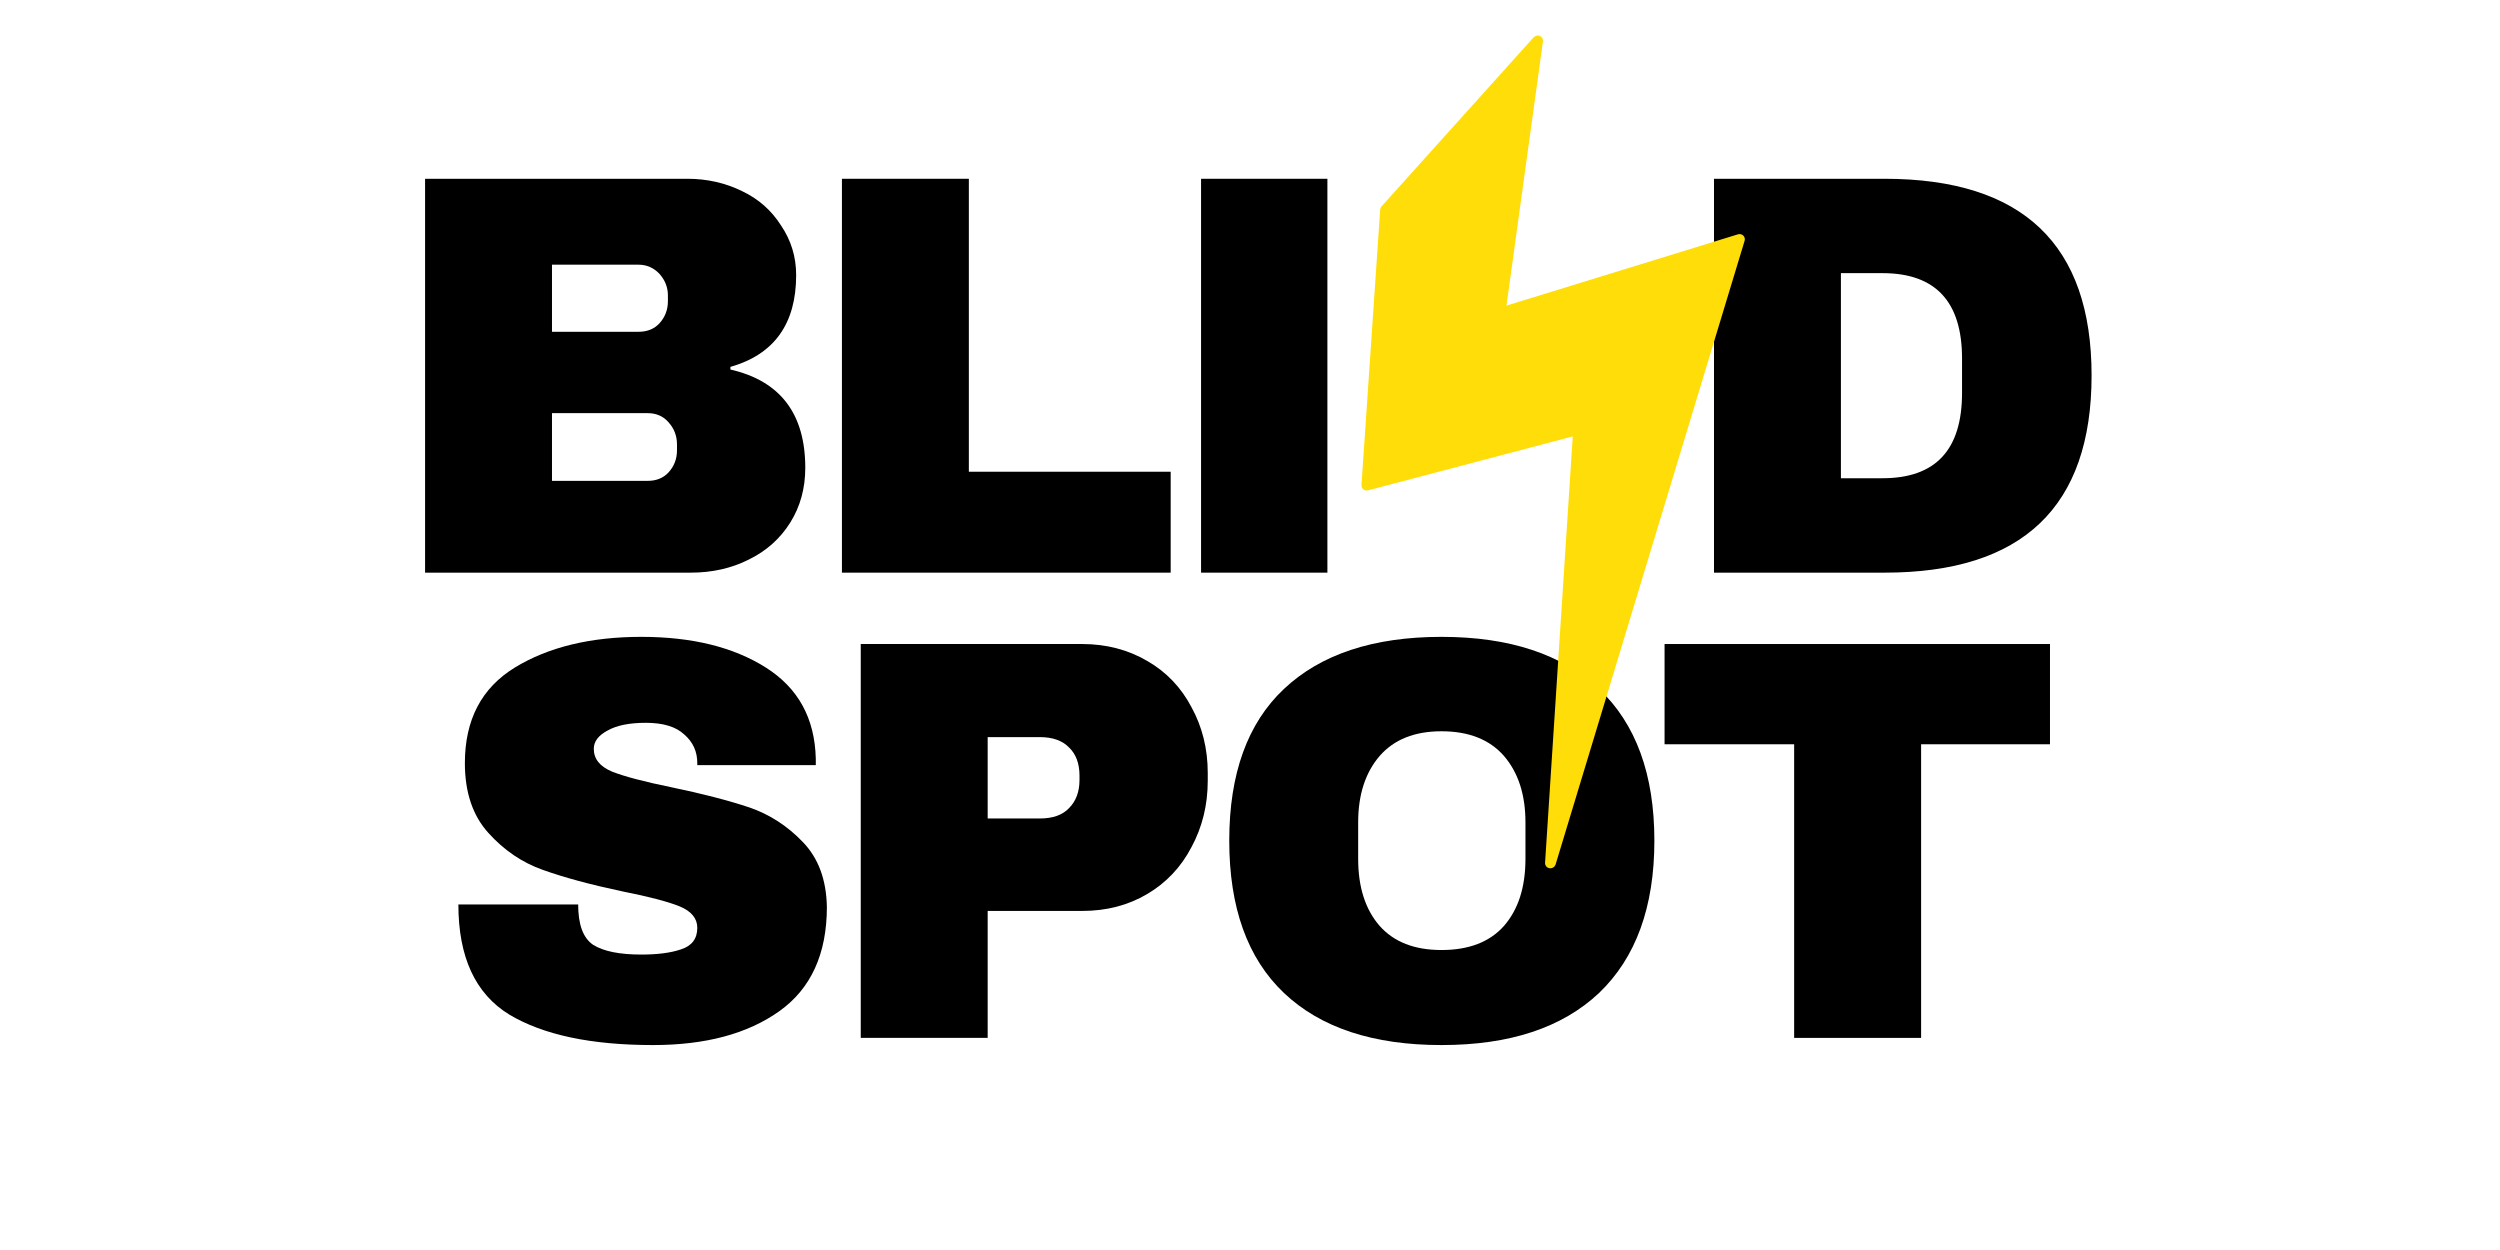
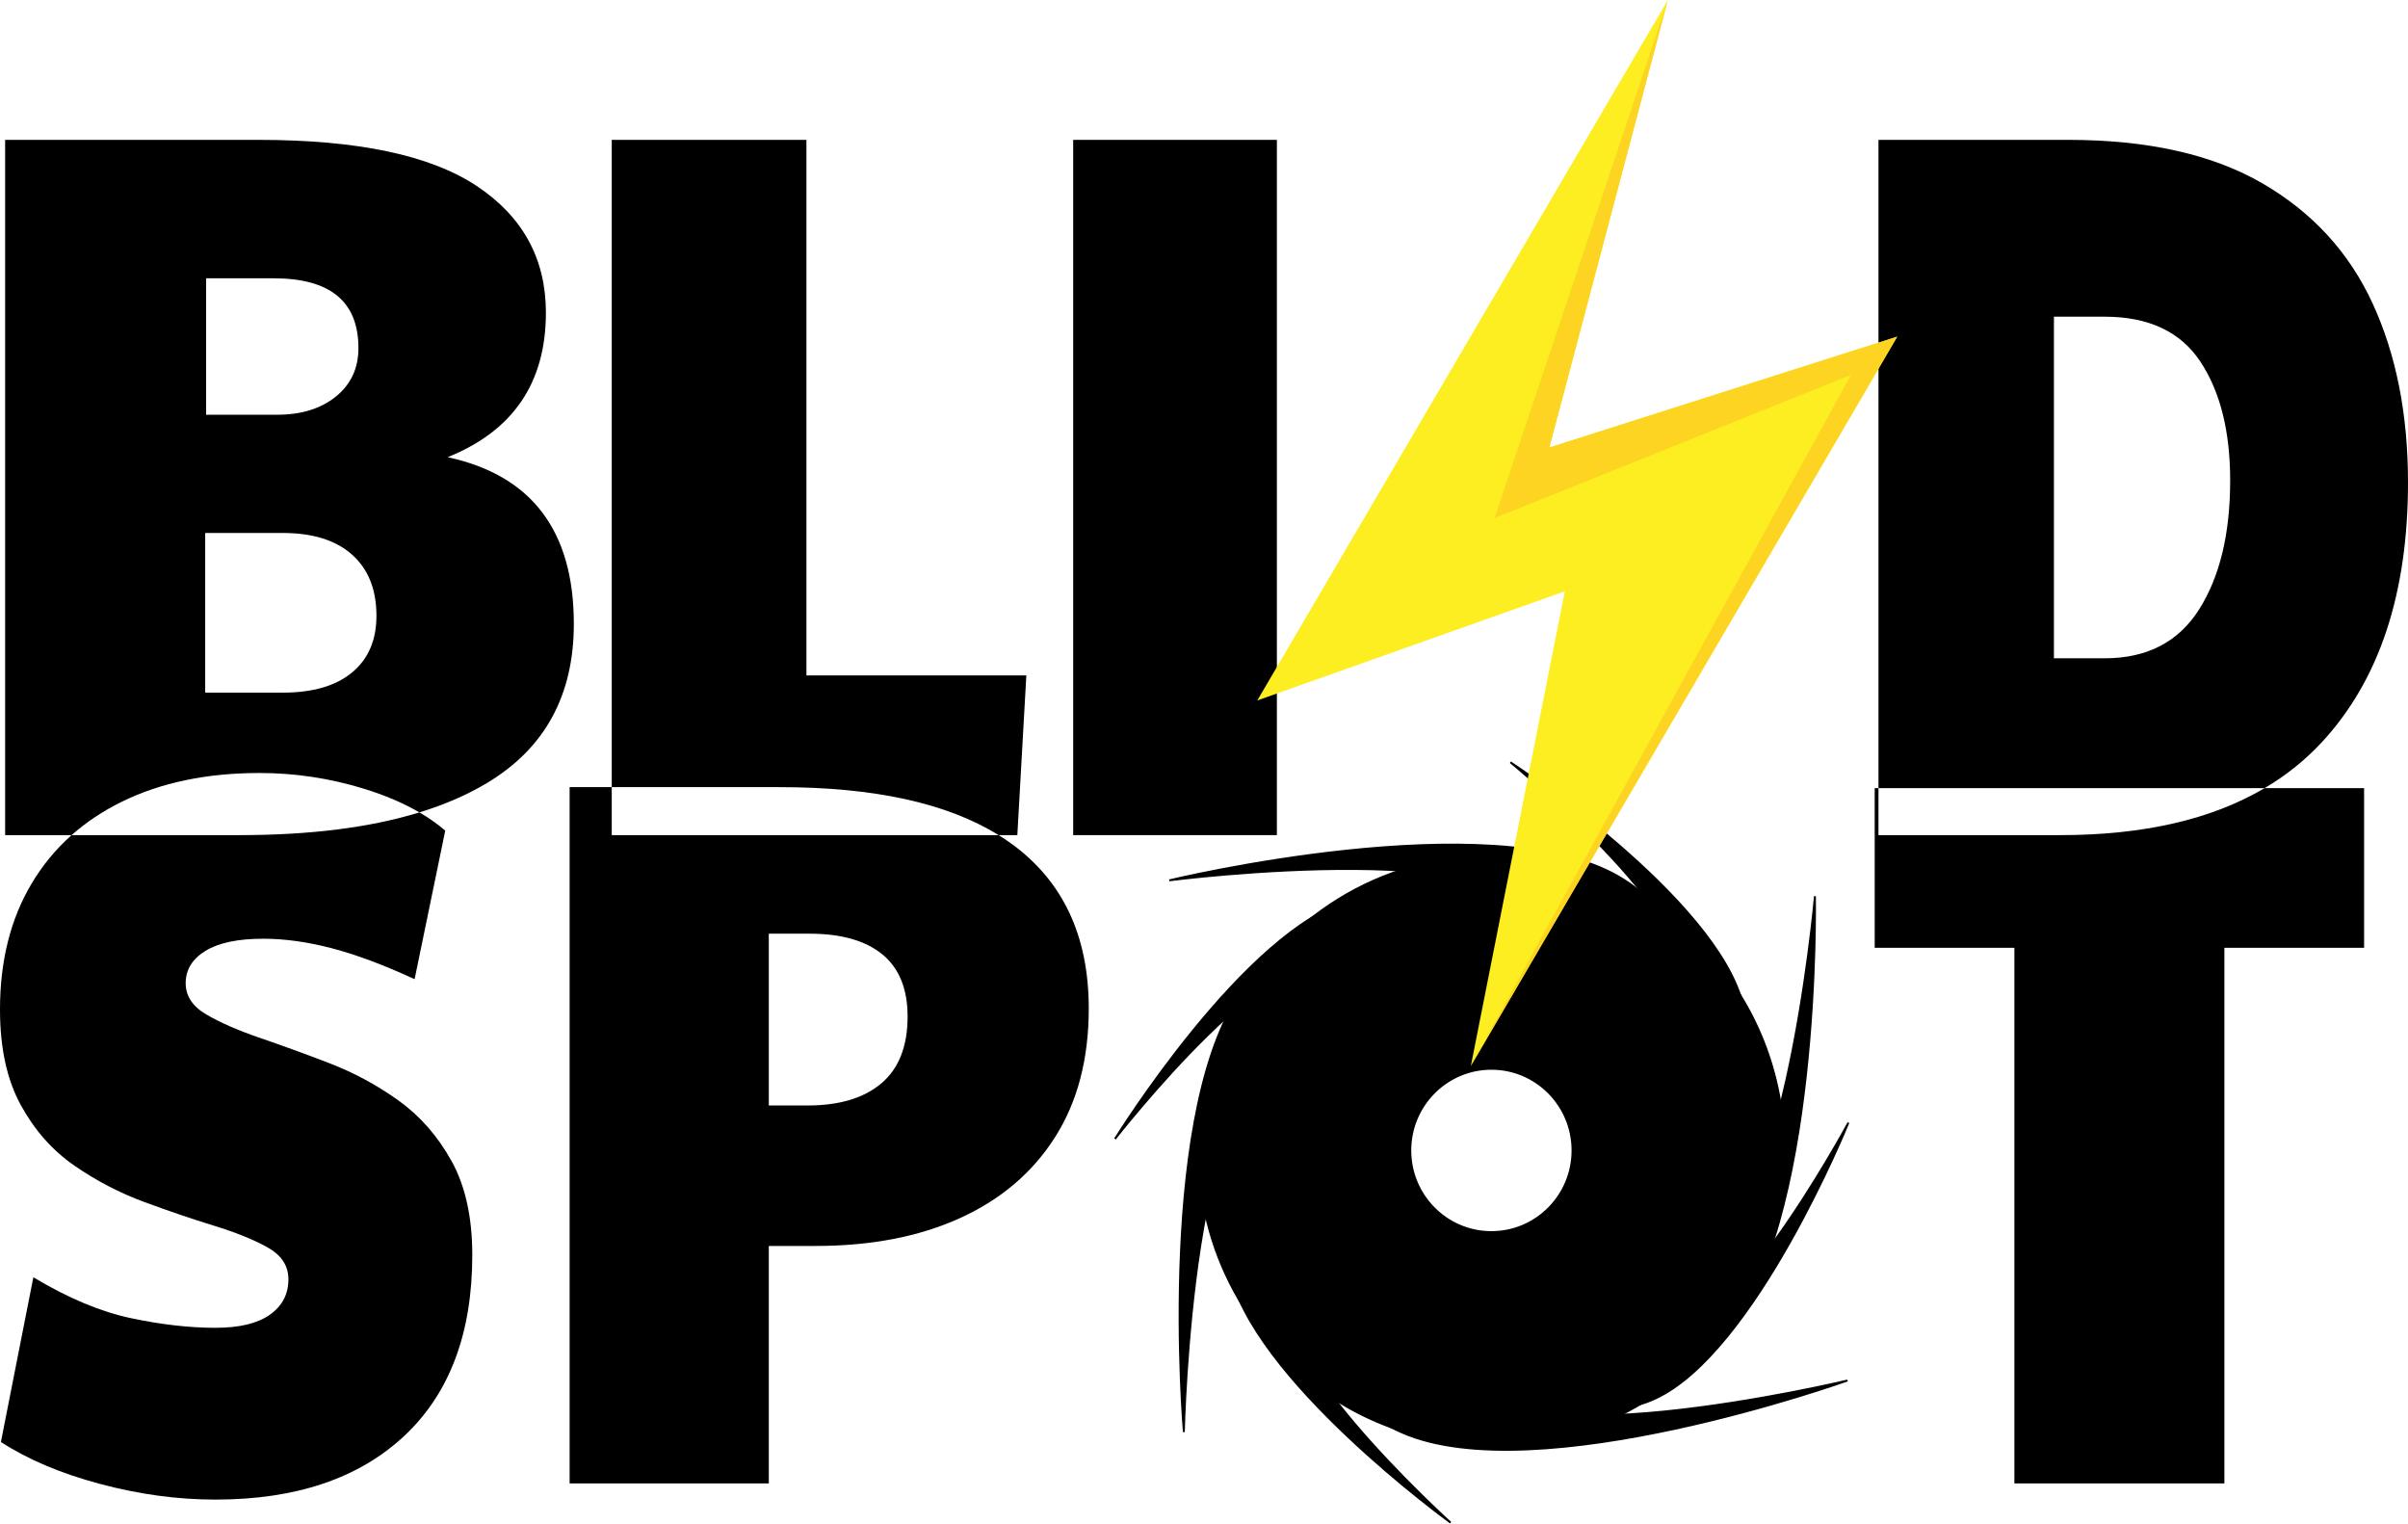
- <svg xmlns="http://www.w3.org/2000/svg" width="80" zoomAndPan="magnify" viewBox="0 0 60 30" height="40" preserveAspectRatio="xMidYMid meet" version="1.0">
+ <svg xmlns="http://www.w3.org/2000/svg" id="Layer_2" data-name="Layer 2" viewBox="0 0 1273.38 805.48">
  <defs>
-     <g />
-     <clipPath id="470cdee4b3">
-       <path d="M 23 0 L 33 0 L 33 21 L 23 21 Z M 23 0 " clip-rule="nonzero" />
-     </clipPath>
-     <clipPath id="27a4e04a5f">
-       <path d="M 19.105 6.293 L 29.324 -0.047 L 38.379 14.551 L 28.16 20.891 Z M 19.105 6.293 " clip-rule="nonzero" />
-     </clipPath>
-     <clipPath id="3884dd7d4e">
-       <path d="M 19.105 6.293 L 29.324 -0.047 L 38.379 14.551 L 28.16 20.891 Z M 19.105 6.293 " clip-rule="nonzero" />
-     </clipPath>
-     <clipPath id="133e04656b">
-       <path d="M 19.105 6.293 L 29.324 -0.047 L 38.379 14.551 L 28.16 20.891 Z M 19.105 6.293 " clip-rule="nonzero" />
-     </clipPath>
-     <clipPath id="19ed399a30">
-       <rect x="0" width="43" y="0" height="29" />
-     </clipPath>
+     <style>
+       .cls-1 {
+         fill: #fcd421;
+       }
+ 
+       .cls-2 {
+         fill: #fcee21;
+       }
+ 
+       .cls-3, .cls-4 {
+         stroke: #000;
+       }
+ 
+       .cls-4 {
+         stroke-width: 6px;
+       }
+     </style>
  </defs>
-   <g transform="matrix(1, 0, 0, 1, 9, 0.000000000000005692)">
-     <g clip-path="url(#19ed399a30)">
-       <g fill="#000000" fill-opacity="1">
-         <g transform="translate(0.185712, 13.74364)">
-           <g>
-             <path d="M 7.312 -9.453 C 7.789 -9.453 8.227 -9.352 8.625 -9.156 C 9.02 -8.969 9.332 -8.691 9.562 -8.328 C 9.801 -7.973 9.922 -7.578 9.922 -7.141 C 9.922 -5.973 9.395 -5.238 8.344 -4.938 L 8.344 -4.875 C 9.539 -4.602 10.141 -3.816 10.141 -2.516 C 10.141 -2.023 10.02 -1.586 9.781 -1.203 C 9.539 -0.816 9.207 -0.52 8.781 -0.312 C 8.363 -0.102 7.898 0 7.391 0 L 1.016 0 L 1.016 -9.453 Z M 4.062 -5.781 L 6.141 -5.781 C 6.348 -5.781 6.516 -5.848 6.641 -5.984 C 6.773 -6.129 6.844 -6.305 6.844 -6.516 L 6.844 -6.656 C 6.844 -6.852 6.773 -7.023 6.641 -7.172 C 6.504 -7.316 6.336 -7.391 6.141 -7.391 L 4.062 -7.391 Z M 4.062 -2.203 L 6.359 -2.203 C 6.566 -2.203 6.734 -2.27 6.859 -2.406 C 6.992 -2.551 7.062 -2.727 7.062 -2.938 L 7.062 -3.078 C 7.062 -3.285 6.992 -3.461 6.859 -3.609 C 6.734 -3.754 6.566 -3.828 6.359 -3.828 L 4.062 -3.828 Z M 4.062 -2.203 " />
-           </g>
-         </g>
-       </g>
-       <g fill="#000000" fill-opacity="1">
-         <g transform="translate(10.19035, 13.74364)">
-           <g>
-             <path d="M 1.016 -9.453 L 4.062 -9.453 L 4.062 -2.422 L 8.906 -2.422 L 8.906 0 L 1.016 0 Z M 1.016 -9.453 " />
-           </g>
-         </g>
-       </g>
-       <g fill="#000000" fill-opacity="1">
-         <g transform="translate(18.66955, 13.74364)">
-           <g>
-             <path d="M 1.156 0 L 1.156 -9.453 L 4.188 -9.453 L 4.188 0 Z M 1.156 0 " />
-           </g>
-         </g>
-       </g>
-       <g fill="#000000" fill-opacity="1">
-         <g transform="translate(23.33606, 13.74364)">
-           <g />
-         </g>
-       </g>
-       <g fill="#000000" fill-opacity="1">
-         <g transform="translate(27.22524, 13.74364)">
-           <g />
-         </g>
-       </g>
-       <g fill="#000000" fill-opacity="1">
-         <g transform="translate(31.11994, 13.74364)">
-           <g>
-             <path d="M 5.109 -9.453 C 8.422 -9.453 10.078 -7.879 10.078 -4.734 C 10.078 -1.578 8.422 0 5.109 0 L 1.016 0 L 1.016 -9.453 Z M 4.062 -2.266 L 5.062 -2.266 C 6.332 -2.266 6.969 -2.945 6.969 -4.312 L 6.969 -5.141 C 6.969 -6.504 6.332 -7.188 5.062 -7.188 L 4.062 -7.188 Z M 4.062 -2.266 " />
-           </g>
-         </g>
-       </g>
-       <g fill="#000000" fill-opacity="1">
-         <g transform="translate(1.406977, 24.90949)">
-           <g>
-             <path d="M 4.984 -9.625 C 6.203 -9.625 7.195 -9.379 7.969 -8.891 C 8.75 -8.398 9.148 -7.672 9.172 -6.703 L 9.172 -6.547 L 6.328 -6.547 L 6.328 -6.594 C 6.328 -6.875 6.223 -7.102 6.016 -7.281 C 5.816 -7.469 5.508 -7.562 5.094 -7.562 C 4.695 -7.562 4.391 -7.5 4.172 -7.375 C 3.953 -7.258 3.844 -7.113 3.844 -6.938 C 3.844 -6.695 3.988 -6.516 4.281 -6.391 C 4.582 -6.273 5.055 -6.148 5.703 -6.016 C 6.461 -5.859 7.086 -5.695 7.578 -5.531 C 8.066 -5.363 8.492 -5.086 8.859 -4.703 C 9.234 -4.316 9.426 -3.797 9.438 -3.141 C 9.438 -2.016 9.055 -1.18 8.297 -0.641 C 7.535 -0.098 6.523 0.172 5.266 0.172 C 3.785 0.172 2.633 -0.07 1.812 -0.562 C 1 -1.062 0.594 -1.941 0.594 -3.203 L 3.469 -3.203 C 3.469 -2.723 3.586 -2.398 3.828 -2.234 C 4.078 -2.078 4.461 -2 4.984 -2 C 5.367 -2 5.688 -2.039 5.938 -2.125 C 6.195 -2.207 6.328 -2.379 6.328 -2.641 C 6.328 -2.867 6.188 -3.039 5.906 -3.156 C 5.625 -3.27 5.164 -3.391 4.531 -3.516 C 3.758 -3.68 3.125 -3.852 2.625 -4.031 C 2.125 -4.207 1.688 -4.504 1.312 -4.922 C 0.938 -5.336 0.75 -5.895 0.75 -6.594 C 0.75 -7.633 1.148 -8.398 1.953 -8.891 C 2.754 -9.379 3.766 -9.625 4.984 -9.625 Z M 4.984 -9.625 " />
-           </g>
-         </g>
-       </g>
-       <g fill="#000000" fill-opacity="1">
-         <g transform="translate(10.64202, 24.90949)">
-           <g>
-             <path d="M 6.328 -9.453 C 6.91 -9.453 7.43 -9.316 7.891 -9.047 C 8.348 -8.785 8.703 -8.414 8.953 -7.938 C 9.211 -7.469 9.344 -6.941 9.344 -6.359 L 9.344 -6.172 C 9.344 -5.586 9.211 -5.055 8.953 -4.578 C 8.703 -4.098 8.348 -3.723 7.891 -3.453 C 7.43 -3.18 6.91 -3.047 6.328 -3.047 L 4.062 -3.047 L 4.062 0 L 1.016 0 L 1.016 -9.453 Z M 4.062 -5.266 L 5.312 -5.266 C 5.625 -5.266 5.859 -5.348 6.016 -5.516 C 6.18 -5.68 6.266 -5.906 6.266 -6.188 L 6.266 -6.297 C 6.266 -6.586 6.18 -6.812 6.016 -6.969 C 5.859 -7.133 5.625 -7.219 5.312 -7.219 L 4.062 -7.219 Z M 4.062 -5.266 " />
-           </g>
-         </g>
-       </g>
-       <g fill="#000000" fill-opacity="1">
-         <g transform="translate(19.87706, 24.90949)">
-           <g>
-             <path d="M 5.719 -9.625 C 7.352 -9.625 8.613 -9.207 9.5 -8.375 C 10.383 -7.539 10.828 -6.328 10.828 -4.734 C 10.828 -3.141 10.383 -1.922 9.5 -1.078 C 8.613 -0.242 7.352 0.172 5.719 0.172 C 4.082 0.172 2.82 -0.242 1.938 -1.078 C 1.062 -1.91 0.625 -3.129 0.625 -4.734 C 0.625 -6.336 1.062 -7.551 1.938 -8.375 C 2.82 -9.207 4.082 -9.625 5.719 -9.625 Z M 5.719 -7.359 C 5.07 -7.359 4.578 -7.16 4.234 -6.766 C 3.891 -6.367 3.719 -5.836 3.719 -5.172 L 3.719 -4.297 C 3.719 -3.617 3.891 -3.082 4.234 -2.688 C 4.578 -2.301 5.07 -2.109 5.719 -2.109 C 6.375 -2.109 6.875 -2.301 7.219 -2.688 C 7.562 -3.082 7.734 -3.617 7.734 -4.297 L 7.734 -5.172 C 7.734 -5.836 7.562 -6.367 7.219 -6.766 C 6.875 -7.16 6.375 -7.359 5.719 -7.359 Z M 5.719 -7.359 " />
-           </g>
-         </g>
-       </g>
-       <g fill="#000000" fill-opacity="1">
-         <g transform="translate(30.63754, 24.90949)">
-           <g>
-             <path d="M 6.469 -7.047 L 6.469 0 L 3.422 0 L 3.422 -7.047 L 0.312 -7.047 L 0.312 -9.453 L 9.562 -9.453 L 9.562 -7.047 Z M 6.469 -7.047 " />
-           </g>
-         </g>
-       </g>
-       <g clip-path="url(#470cdee4b3)">
-         <g clip-path="url(#27a4e04a5f)">
-           <g clip-path="url(#3884dd7d4e)">
-             <g clip-path="url(#133e04656b)">
-               <path stroke-linecap="round" transform="matrix(0.0532322, -0.0330214, 0.0321112, 0.0517648, -27.64232, 26.51236)" fill-opacity="1" fill="#ffdd09" fill-rule="evenodd" stroke-linejoin="round" d="M 884.732 149.481 L 823.02 237.795 L 903.235 263.082 L 806.498 402.402 L 993.95 232.887 L 901.111 207.848 L 968.346 124.49 Z M 884.732 149.481 " stroke="#ffdd09" stroke-width="4.17" stroke-opacity="1" stroke-miterlimit="1.5" />
-             </g>
-           </g>
-         </g>
-       </g>
+   <g id="Layer_3" data-name="Layer 3">
+     <path d="M236.72,241.73c34.63-13.9,51.96-39.36,51.96-76.41,0-28.5-12.24-50.85-36.7-67.06-24.48-16.21-62.92-24.31-115.35-24.31H2.71v367.61h35.14c7.72-6.86,16.56-12.73,26.5-17.62,20.65-10.15,44.96-15.23,72.92-15.23,18.74,0,37.09,2.77,55.05,8.28,11.22,3.46,21.04,7.64,29.47,12.55h.01c13.37-4.11,25.26-9.27,35.66-15.49,30.66-18.35,45.99-46.4,45.99-84.16,0-49.16-22.24-78.55-66.73-88.16ZM108.99,147.15h35.75c29.86,0,44.8,12.29,44.8,36.87,0,10.69-3.98,19.23-11.92,25.65-7.94,6.41-18.27,9.61-30.98,9.61h-37.65v-72.13ZM186.2,355.54c-8.58,7.13-20.81,10.68-36.7,10.68h-40.99v-84.42h40.99c15.89,0,28.12,3.83,36.7,11.49,8.58,7.66,12.87,18.43,12.87,32.33,0,12.82-4.29,22.8-12.87,29.92Z" />
+     <path d="M426.45,357.14V73.95h-102.95v342.24h88.77c49.95,0,88.55,8.46,115.81,25.37h9.9l4.76-84.42h-116.29Z" />
+     <path d="M567.51,73.95v367.61h107.72V73.95h-107.72Z" />
+     <path d="M1254.7,160.51c-12.45-27.07-31.91-48.27-58.35-63.59-26.45-15.31-60.67-22.97-102.65-22.97h-100.34v342.78h204.16c11.42-6.73,21.53-14.84,30.31-24.32,30.37-32.77,45.55-78.55,45.55-137.33,0-35.97-6.23-67.5-18.68-94.57ZM1162.97,322.14c-10.92,17.28-27.57,25.92-49.96,25.92h-26.87v-180.61h26.87c23.23,0,40.09,7.94,50.59,23.78,10.49,15.86,15.74,36.79,15.74,62.79,0,28.14-5.46,50.85-16.37,68.12Z" />
+     <path d="M238.79,613.89c-7.31-13.17-16.68-23.86-28.12-32.06-11.44-8.19-23.68-14.77-36.7-19.76-13.03-4.99-25.26-9.44-36.7-13.36s-20.82-8.02-28.12-12.29c-7.31-4.28-10.96-9.8-10.96-16.57,0-7.12,3.49-12.82,10.48-17.1,6.99-4.27,17.16-6.41,30.51-6.41,11.43,0,23.59,1.7,36.46,5.08,12.87,3.39,27.4,8.82,43.61,16.3l16.2-78.55c-4.05-3.47-8.6-6.68-13.65-9.63h-.01c-26.07,8.02-57.79,12.02-95.16,12.02H37.85c-8.34,7.4-15.39,15.96-21.16,25.66C5.56,485.92,0,508.1,0,533.75c0,20.3,3.65,37.13,10.97,50.49,7.3,13.36,16.75,24.04,28.35,32.06,11.6,8.01,23.91,14.43,36.94,19.23,13.03,4.81,25.34,9.01,36.94,12.56,11.59,3.57,21.05,7.4,28.36,11.49,7.3,4.1,10.96,9.71,10.96,16.83,0,7.84-3.26,14.08-9.77,18.7-6.52,4.64-16.13,6.95-28.84,6.95-13.66,0-28.52-1.69-44.56-5.08-16.05-3.38-33.29-10.59-51.71-21.64L.48,762.44c14.3,9.27,31.77,16.65,52.43,22.17,20.65,5.52,40.99,8.28,61,8.28,42.58,0,75.86-11.22,99.86-33.66,23.98-22.44,35.98-54.32,35.98-95.64,0-19.95-3.66-36.51-10.96-49.7Z" />
+     <path d="M534.52,445.85c-2.07-1.49-4.22-2.93-6.44-4.29h-204.58v-25.37h-22.28v368.15h105.33v-125.56h24.79c29.23,0,54.64-4.89,76.25-14.7,21.61-9.79,38.37-24.04,50.29-42.74,11.91-18.7,17.87-41.41,17.87-68.13,0-38.47-13.75-67.59-41.23-87.36ZM466.13,572.75c-9.22,7.84-22.25,11.76-39.08,11.76h-20.5v-90.84h21.45c16.84,0,29.71,3.66,38.61,10.95,8.89,7.31,13.34,18.26,13.34,32.87,0,15.67-4.61,27.43-13.82,35.26Z" />
+     <path d="M1197.52,416.73c-28.06,16.56-64.07,24.83-108.02,24.83h-96.14v-24.83h-2v84.42h73.87v283.19h111.05v-283.19h73.88v-84.42h-52.64Z" />
+     <g>
+       <path class="cls-4" d="M939.96,590.16c-2.32-19.76-8.36-38.37-17.42-55.1-11.24-20.78-27.13-38.65-46.26-52.2-.17-.12-.34-.24-.51-.36-24.68-17.34-54.7-27.51-87.09-27.51-14.36,0-28.25,2-41.42,5.74-13.62,3.86-26.47,9.58-38.25,16.87-12.55,7.76-23.89,17.3-33.67,28.27-6.64,7.43-12.56,15.51-17.66,24.14-13.55,22.91-21.33,49.67-21.33,78.27,0,9.43.85,18.66,2.47,27.62,2.33,12.88,6.25,25.2,11.57,36.74,11.39,24.75,29.15,45.92,51.16,61.39,7.5,5.27,15.49,9.89,23.9,13.75,19.26,8.85,40.67,13.79,63.23,13.79s43.1-4.74,62.05-13.25c3.13-1.41,6.21-2.92,9.23-4.53,10.86-5.8,20.94-12.88,30.04-21.06h.01c16.52-14.81,29.8-33.19,38.67-53.93,7.93-18.57,12.33-39.03,12.33-60.52,0-6.13-.36-12.18-1.05-18.12ZM788.68,562.61c25.06,0,45.38,20.45,45.38,45.67s-20.32,45.67-45.38,45.67-45.39-20.45-45.39-45.67,20.32-45.67,45.39-45.67Z" />
+       <path class="cls-3" d="M891.24,659.01c50.93,12.85,68.52-185.14,68.52-185.14,0,0,3.44,175.76-48.88,233.76-52.32,58-70.57-61.47-19.64-48.62Z" />
+       <path class="cls-3" d="M812.77,493.09c1.55-52.82-194.4-27.63-194.4-27.63,0,0,169.85-41.08,237.37-2.1,67.52,38.98-44.52,82.55-42.98,29.73Z" />
+       <path class="cls-3" d="M682.03,567.83c-51.68-9.37-55.99,189.36-55.99,189.36,0,0-15.18-175.13,33.15-236.54,48.32-61.41,74.52,56.55,22.84,47.18Z" />
+       <path class="cls-3" d="M780.75,723.15c4.02,52.68,196.21,6.78,196.21,6.78,0,0-164.58,58.93-235.82,27.36-71.24-31.57,35.59-86.82,39.61-34.14Z" />
+       <path class="cls-3" d="M875.97,700.31c31.19,23.99,101.49-106.71,101.49-106.71,0,0-49.33,121.69-102.3,145.93-52.98,24.24-30.38-63.22.81-39.23Z" />
+       <path class="cls-3" d="M883.7,523.49c29.3-26.29-84.95-120.45-84.95-120.45,0,0,109.43,71.74,123.08,128.67,13.65,56.93-67.43,18.07-38.13-8.22Z" />
+       <path class="cls-3" d="M707.58,514.22c-26.72-28.94-117.93,87.94-117.93,87.94,0,0,69.03-111.57,125.31-126.47s19.34,67.47-7.38,38.53Z" />
+       <path class="cls-3" d="M687.72,680.82c-30.47,24.91,79.36,124.25,79.36,124.25,0,0-106.04-76.72-117.07-134.22-11.03-57.5,68.18-14.94,37.71,9.97Z" />
    </g>
+     <polygon class="cls-2" points="881.98 0 817.19 110.52 679.95 344.62 664.86 370.36 689.03 361.78 689.04 361.79 827.51 312.64 795.23 475.58 792.02 491.81 786.48 519.78 783.37 535.53 783.05 537.1 777.81 563.6 817.5 495.72 824.13 484.38 853.69 433.82 1003.27 178 819.31 236.62 864.49 66.04 881.98 0" />
+     <polygon class="cls-1" points="777.81 563.6 978.87 198.2 790.37 273.91 881.98 0 819.31 236.62 1003.27 178 777.81 563.6" />
  </g>
</svg>
